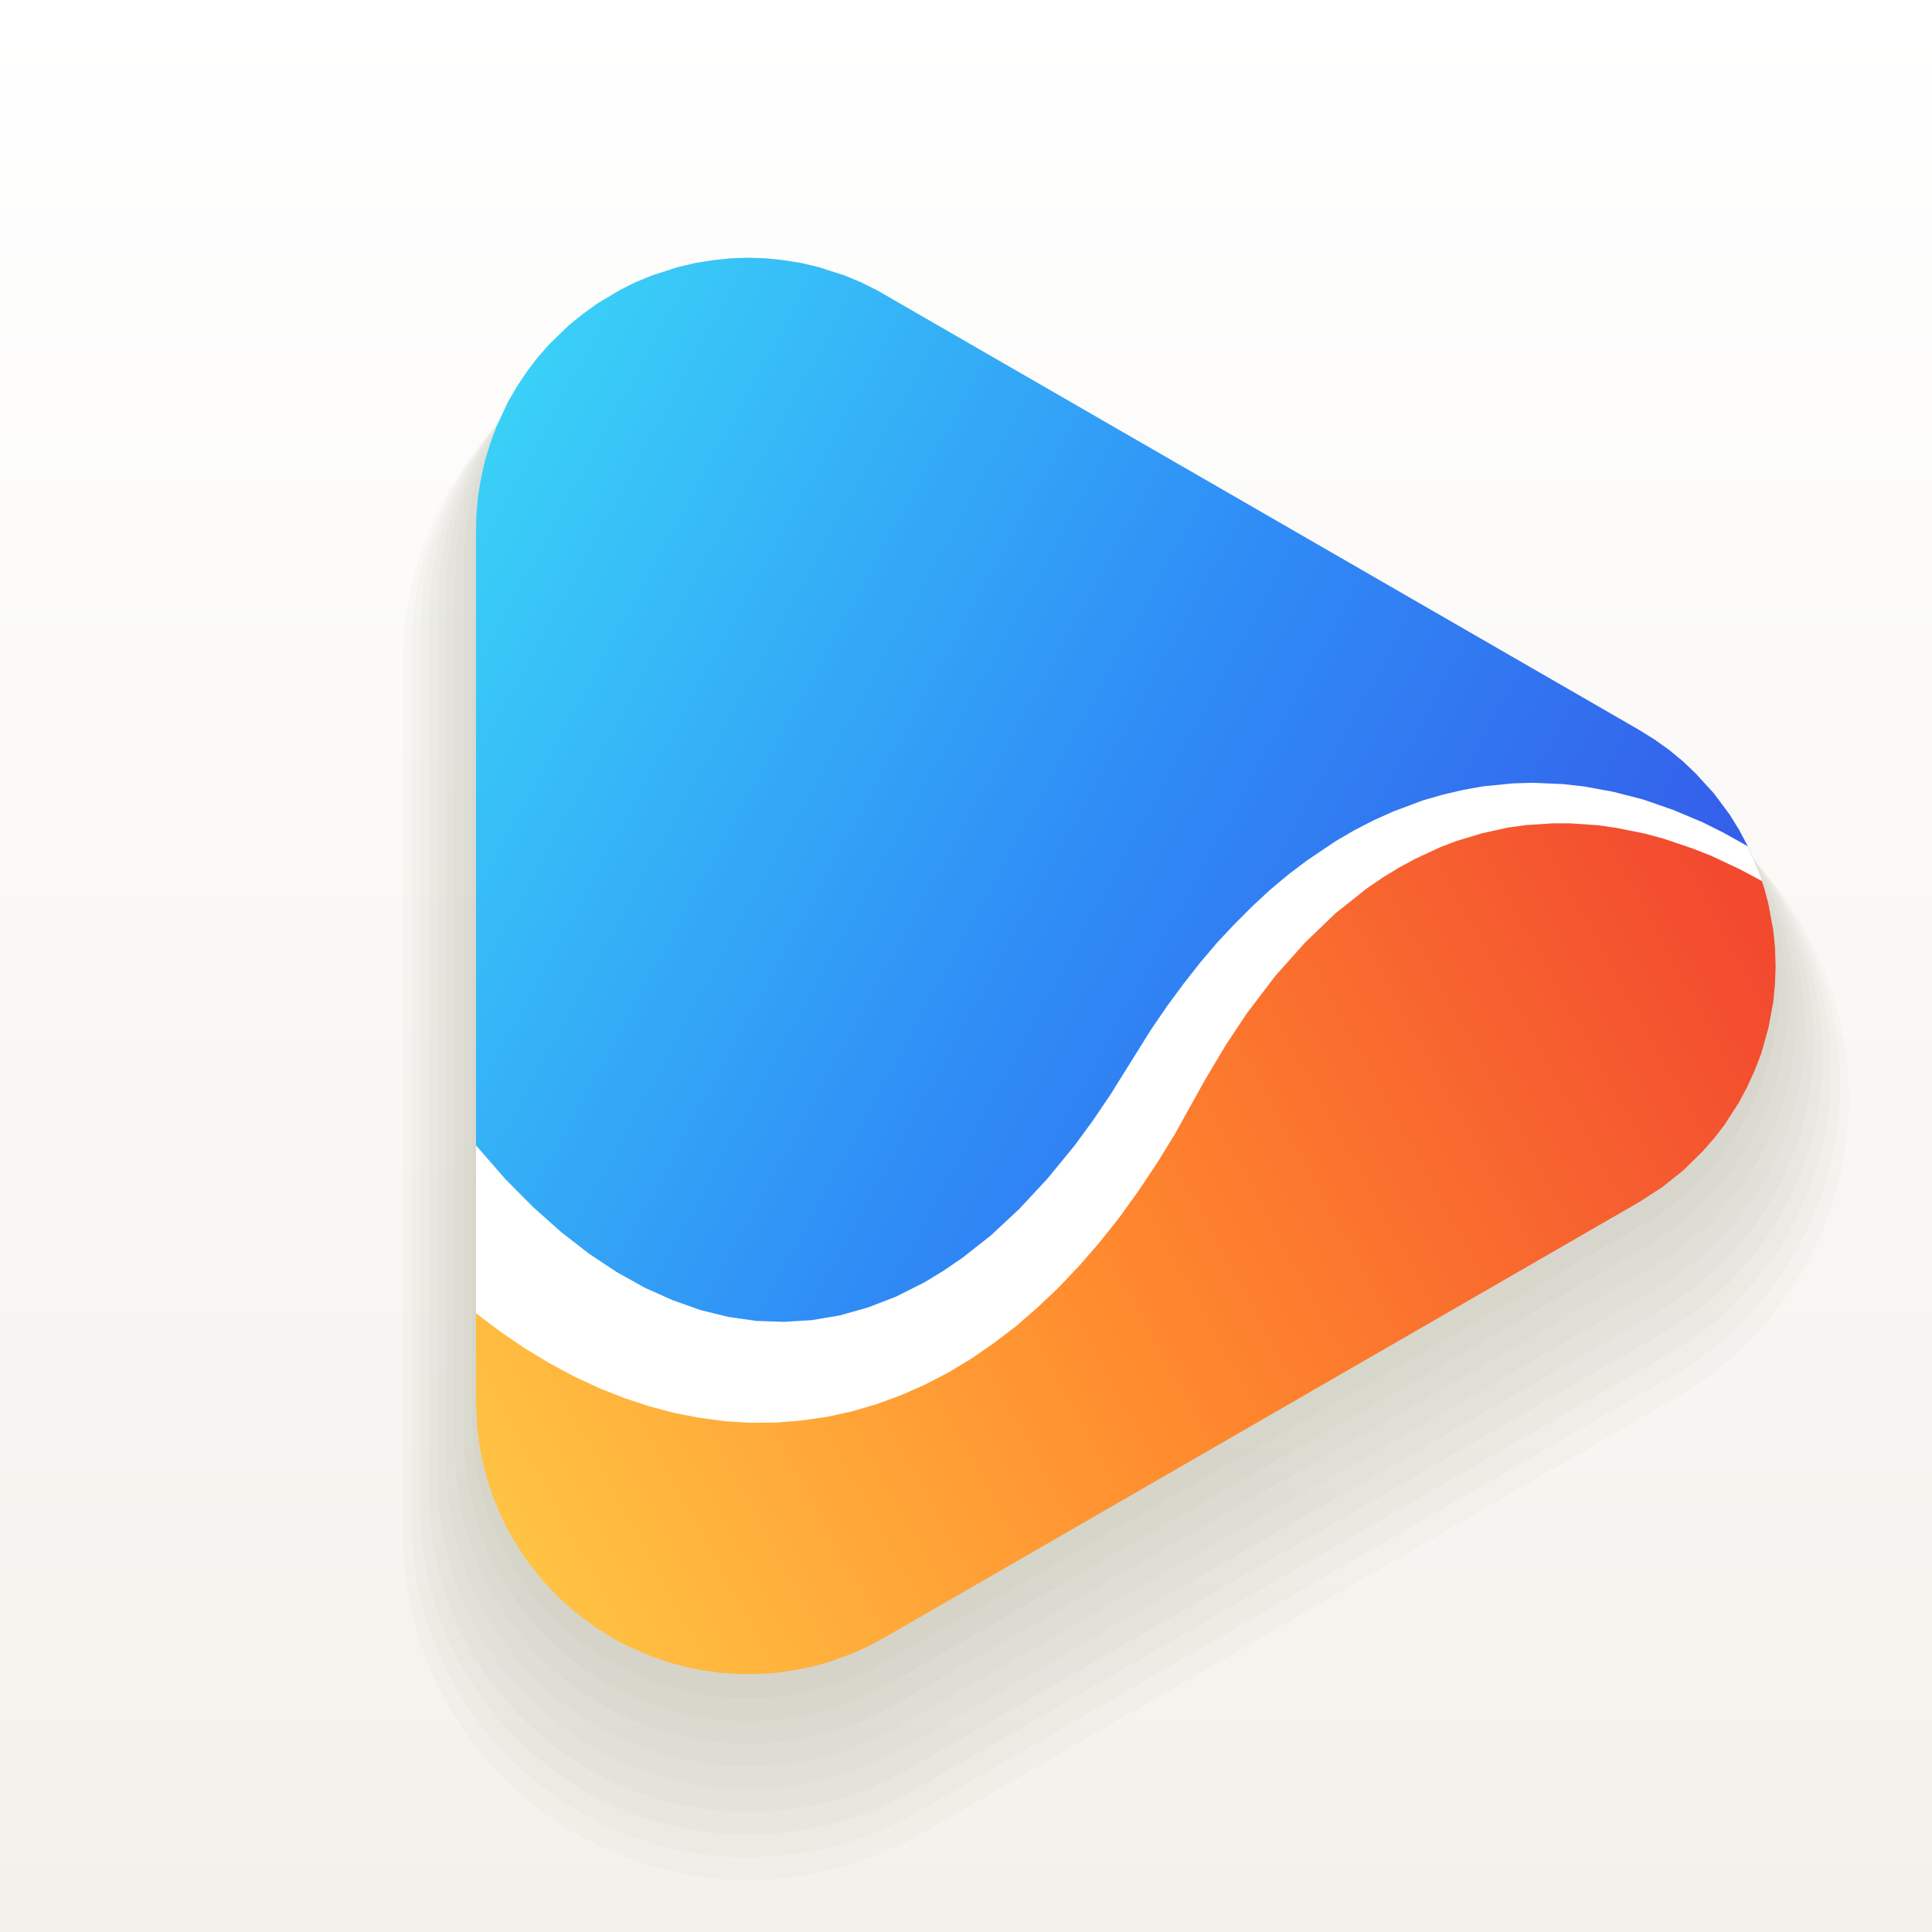
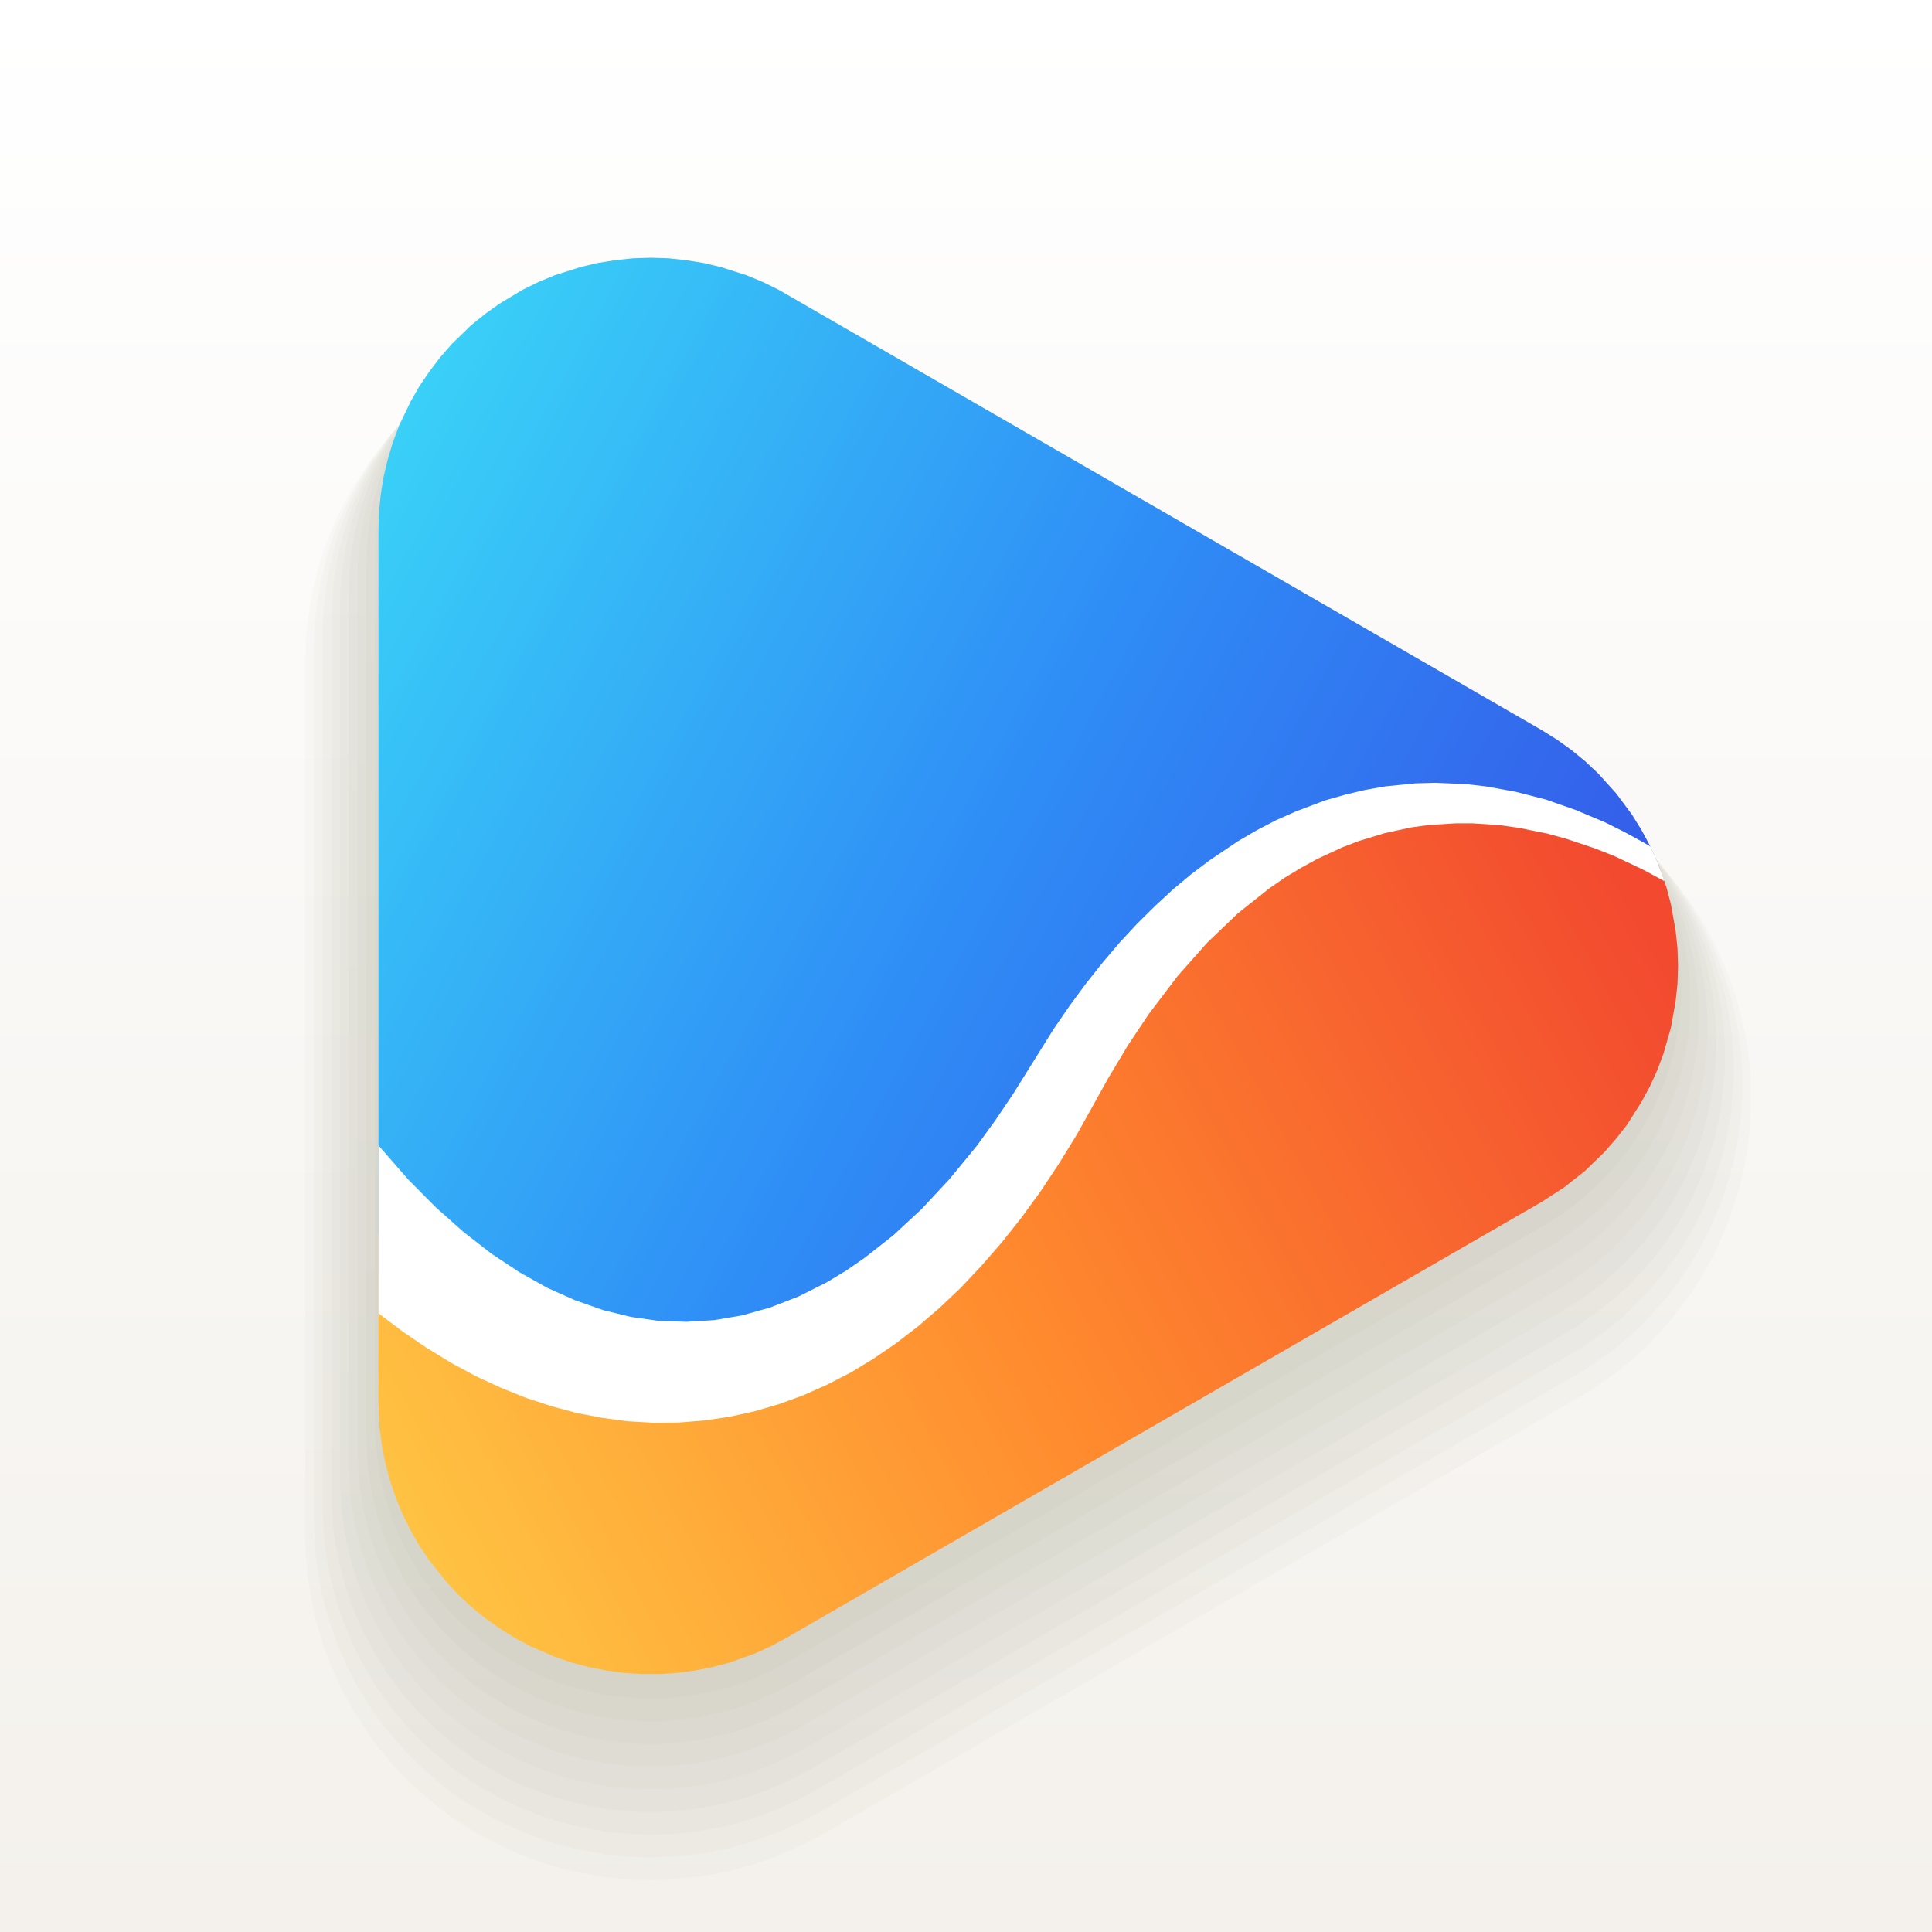
<svg xmlns="http://www.w3.org/2000/svg" width="1024" height="1024" viewBox="0 0 1024 1024">
  <defs>
    <linearGradient id="g0" gradientUnits="userSpaceOnUse" x1="0" y1="0" x2="0" y2="1024">
      <stop offset="0" stop-color="#FFFFFF" />
      <stop offset="1" stop-color="#F4F1EC" />
    </linearGradient>
-     <linearGradient id="g1" gradientUnits="userSpaceOnUse" x1="252.295" y1="136.635" x2="941.111" y2="512">
+     <linearGradient id="g1" gradientUnits="userSpaceOnUse" x1="200.551" y1="136.635" x2="889.368" y2="512">
      <stop offset="0" stop-color="#3BD9F7" />
      <stop offset="0.55" stop-color="#2F8DF6" />
      <stop offset="1" stop-color="#3557E8" />
    </linearGradient>
-     <linearGradient id="g2" gradientUnits="userSpaceOnUse" x1="252.295" y1="887.365" x2="941.111" y2="512">
+     <linearGradient id="g2" gradientUnits="userSpaceOnUse" x1="200.551" y1="887.365" x2="889.368" y2="512">
      <stop offset="0" stop-color="#FFCB45" />
      <stop offset="0.5" stop-color="#FF8A2E" />
      <stop offset="1" stop-color="#F2492F" />
    </linearGradient>
  </defs>
  <path d="M0 0H1024V1024H0Z" fill="url(#g0)" />
-   <path d="M469.7 165.5L461.3 161L452.6 157L443.6 153.7L434.5 150.9L420.4 147.8L410.9 146.6L401.3 146L391.8 146L382.2 146.6L372.8 147.8L363.4 149.7L354.2 152.2L345.1 155.2L331.9 161L323.5 165.5L315.4 170.5L307.6 176.1L300.3 182.1L289.9 192.2L283.6 199.3L277.8 206.9L272.5 214.9L267.7 223.1L263.5 231.7L259.8 240.5L256.7 249.6L254.3 258.8L251.7 273L250.8 282.5L250.4 292L250.4 754.2L251.2 768.5L253.3 782.7L255.4 792L259.8 805.6L263.5 814.5L270 827.2L275.1 835.4L283.6 846.9L289.9 854L296.7 860.9L307.6 870.1L315.4 875.7L323.5 880.7L336.2 887.3L345.1 891L354.2 894L368.1 897.5L377.5 899.1L391.8 900.2L401.3 900.2L410.9 899.6L420.4 898.4L434.4 895.3L443.5 892.6L452.5 889.2L461.3 885.2L469.7 880.7L874 647.2L882 641.9L889.5 636.1L900.2 626.4L909.8 615.8L915.6 608.3L920.9 600.3L927.9 587.7L933.6 574.6L936.7 565.5L939.1 556.3L941.7 542.1L942.6 532.7L943 523.1L942.6 513.6L941.7 504.1L940.2 494.6L938 485.3L935.2 476.2L931.8 467.2L927.9 458.5L923.4 450.1L918.3 441.9L912.8 434.2L906.7 426.8L900.2 419.8L889.5 410.1L878 401.6L869.9 396.5Z" fill="#4A3A2A" fill-opacity="0.022" />
-   <path d="M472 168.9L463.4 164.3L454.4 160.2L445.2 156.7L435.7 153.8L426.1 151.6L416.4 150L401.4 148.7L391.6 148.7L381.7 149.4L372.1 150.7L362.5 152.6L352.9 155.1L343.6 158.3L329.8 164.3L321.1 168.9L312.7 174.1L304.9 179.8L297.3 186L286.5 196.4L280 203.9L274 211.7L268.6 219.7L263.7 228.3L259.3 237.1L255.5 246.2L250.9 260.5L248.7 270.1L247.1 279.9L246.1 289.7L245.8 299.4L245.8 761.6L246.6 776.4L248.7 791.1L252.3 805.2L255.5 814.8L259.3 823.9L266 836.9L271.2 845.2L277 853.4L286.5 864.6L293.6 871.7L304.7 881.1L312.7 886.9L321.3 892.2L334.3 898.9L343.6 902.7L352.9 905.9L367.1 909.4L377 911.1L391.6 912.3L401.4 912.3L411.3 911.6L421.3 910.3L435.5 907.2L445 904.4L454.4 900.8L463.4 896.7L472 892.1L876.5 658.5L888.7 650.1L896.3 643.8L903.3 637.2L913.4 626.1L919.4 618.2L924.8 610.2L932 597.3L938 583.5L941.1 574.4L943.6 564.8L946.3 550.1L947.3 540.3L947.6 530.6L947.3 520.7L946.3 510.9L944.7 501.2L942.5 491.6L939.6 482.1L936.1 472.9L932.1 463.9L927.4 455.2L922.2 446.8L916.5 438.8L906.8 427.4L899.8 420.4L892.4 413.9L880.7 405.2L872.2 399.9Z" fill="#4A3A2A" fill-opacity="0.022" />
-   <path d="M474.3 172.3L465.5 167.5L456.2 163.3L446.7 159.7L437 156.8L427.1 154.5L417.1 152.8L401.5 151.5L391.3 151.5L381.2 152.2L371.1 153.5L361.5 155.5L351.7 158.1L342 161.3L327.7 167.5L318.7 172.3L310.4 177.5L302.1 183.4L294.3 189.9L283.1 200.7L276.4 208.4L270.2 216.5L264.7 224.6L259.6 233.4L255.1 242.5L251.2 251.9L246.4 266.8L244.1 276.7L242.5 286.7L241.5 296.9L241.2 306.8L241.2 769L242 784.4L244.2 799.5L246.5 809.4L251.1 823.5L255.1 833.3L261.9 846.5L267.5 855.5L276.4 867.4L283.1 875.1L290.5 882.5L301.8 892.1L310.4 898.3L323.2 905.9L332.3 910.4L342 914.5L356.2 919L366.5 921.4L376.5 923.1L391.3 924.3L401.5 924.3L412 923.6L422.1 922.3L436.6 919.1L446.4 916.2L455.9 912.6L465.5 908.3L474.3 903.5L879 669.8L891.6 661.1L899.4 654.6L906.6 647.9L917.1 636.3L923 628.6L928.7 620.1L936.3 606.5L940.4 597.2L943.9 588L948.2 573L950.9 558L951.9 547.9L952.2 537.7L951.9 527.6L950.9 517.4L949.2 507.4L947 497.9L944 488.1L940.4 478.6L936.3 469.3L931.5 460.4L926.1 451.7L920.2 443.4L913.8 435.6L906.8 428.1L895.3 417.7L883.3 408.8L874.5 403.3Z" fill="#4A3A2A" fill-opacity="0.022" />
-   <path d="M476.6 175.6L467.6 170.8L458.1 166.5L442.8 161L432.7 158.3L422.4 156.3L412.5 155L402.1 154.3L385.9 154.6L375.5 155.6L365.1 157.3L354.9 159.7L345.4 162.6L335.6 166.3L326 170.6L311.9 178.5L303.2 184.3L294.9 190.7L287 197.6L280 204.7L273.1 212.5L266.7 220.8L257.9 234.4L253 243.7L248.7 253.2L245.1 262.6L242.1 272.6L239.7 282.8L238 293.1L236.9 303.5L236.6 314.2L236.6 776.4L237.4 792.3L239.7 807.8L242.1 818L246.7 832.5L250.9 842.6L257.9 856.2L263.4 865.1L269.8 874L276.5 882.1L287 893L294.9 899.9L303.6 906.6L316.4 914.8L326 920L340 926L349.9 929.4L360.5 932.3L375.5 935L386.4 936.1L401.6 936.3L412 935.6L422.9 934.2L433.2 932.1L447.8 928L457.6 924.3L467.6 919.8L476.6 915L881.5 681.1L894.4 672.1L902.1 665.8L909.8 658.6L920.3 647L930 634L935.5 625.1L940.2 616.3L946.7 601.4L951.4 586.5L953.8 576.3L955.4 566.4L956.5 556L956.8 545.6L956.5 535.1L955.5 524.7L953.8 514.3L951.4 504.1L948.4 494.1L944.8 484.3L940.4 474.8L935.5 465.5L930 456.6L923.9 448.1L917.3 440L910.1 432.3L898.1 421.4L885.9 412.4L876.8 406.7Z" fill="#4A3A2A" fill-opacity="0.022" />
-   <path d="M478.9 179L469.7 174.1L459.9 169.6L444.1 164L434.3 161.4L423.7 159.2L413.1 157.8L402.3 157.1L385.5 157.4L374.8 158.4L364.1 160.2L353.7 162.7L343.4 165.8L333.9 169.4L324.1 173.8L309.4 182L300.4 188L291.9 194.6L283.8 201.7L276.2 209.3L269.5 216.9L263 225.5L257 234.4L251.5 243.7L244.4 258.9L240.8 268.4L237.6 278.7L235.2 289.2L233.4 299.8L232.3 310.5L231.9 321.6L231.9 783.8L232.8 800.2L234.2 810.9L236.2 820.8L239.1 831.9L242.6 842.1L248.8 856.3L253.8 865.8L259.5 875L266.2 884.3L276.2 896.1L284.3 904.2L296.1 914.2L304.8 920.5L314.6 926.5L328.3 933.6L338.3 937.7L349.1 941.4L359.5 944.2L374.8 947L386.2 948.1L401.6 948.3L413.1 947.6L423.7 946.2L438.9 942.9L449.2 939.8L459.3 936L469.7 931.3L478.9 926.4L884 692.3L892.4 686.7L901 680.2L913.5 668.9L924.3 656.9L930.5 648.9L936.5 639.9L944.6 625.2L951 610.4L954.3 600.8L957.1 590.4L960 574.5L961.4 557.8L961.4 547L960.6 536.2L959.2 525.6L957.1 515L954.3 504.6L950.8 494.4L946.6 484.4L941.9 474.8L936.8 466L930.8 457.1L924.3 448.5L917.2 440.4L909.6 432.8L901.5 425.6L892.4 418.7L879.1 410.1Z" fill="#4A3A2A" fill-opacity="0.022" />
-   <path d="M481.2 182.4L471.8 177.4L461.7 172.8L445.3 166.9L434.6 164.1L423.8 162L412.8 160.5L402.5 159.9L385.1 160.2L374.1 161.3L363.2 163.1L352.4 165.6L341.8 168.9L332.2 172.5L322.1 177L312.3 182.2L302.9 188.1L288.9 198.4L281.2 205.2L273.3 213L266 221.3L259.2 230.1L249.8 244.8L244.6 254.5L240.1 264.6L236.4 274.2L233.2 284.8L230.7 295.6L228.8 306.5L227.7 317.6L227.3 329L227.3 791.2L228.2 808.2L229.5 818.3L231.7 829.2L234.7 840.7L238.3 851.2L242.6 861.4L249.8 875.4L256.1 885.5L265.5 898.2L273.3 907.2L281.2 915L293.2 925.2L302.9 932.1L316.4 940.3L326.4 945.2L336.6 949.4L347.8 953.3L363.2 957.1L374.1 958.9L385.1 960L397 960.4L408.1 960L423.8 958.2L435.4 955.9L450.6 951.6L461.7 947.4L471.8 942.8L481.2 937.8L886.5 703.6L900.2 694.1L908.7 687.1L916.2 680.1L927.9 667.2L934.2 659L940.3 649.8L948.4 635.3L955.4 619.3L960.4 603.5L962.8 593.5L964.6 582.6L966 565.2L966 554.2L965.2 543.1L963.8 532.1L961.6 521.3L958.7 510.6L955.1 500.1L950.8 489.9L945.9 479.9L940.3 470.4L934.2 461.2L927.9 453L920.6 444.7L912.8 436.8L904.5 429.5L895.1 422.3L881.4 413.5Z" fill="#4A3A2A" fill-opacity="0.022" />
-   <path d="M483.5 185.8L473.9 180.7L463.6 176L446.6 169.9L435.6 167L425.4 164.9L414.1 163.4L402.8 162.6L391.4 162.6L380 163.3L362.2 166L352.1 168.3L341.2 171.6L330.5 175.6L320.1 180.3L304.4 189L294.9 195.4L285.9 202.3L277.4 209.8L270 217.2L262.5 225.7L255.5 234.8L245.8 249.9L240.4 260L235.8 270.3L232.1 280.1L228.7 291L226.1 302L224.2 313.3L223.1 324.6L222.7 336.4L222.7 798.6L223.6 816.1L225.1 827.4L227.1 837.6L230.3 849.5L234 860.3L238.4 870.8L245.8 885.1L252.3 895.6L261.9 908.5L269.3 917.1L278.1 925.8L290.3 936.2L299.6 942.9L309.2 948.9L320.1 954.7L334.9 961.1L346.6 965.1L357.6 968L373.4 970.9L385.7 972.1L397.1 972.5L408.5 972.1L424.4 970.2L436.6 967.8L447.5 964.8L462.7 959.4L473.9 954.3L483.5 949.2L889.1 714.9L903.1 705.2L911.1 698.6L919.4 690.8L931.5 677.4L941.7 663.7L947.7 654L952.6 644.8L959.4 629.2L964.9 612L967.5 601L969.2 590.7L970.6 572.7L970.6 561.3L969.8 550L968.3 538.7L966.1 527.5L963.1 516.6L959.4 505.8L955 495.3L949.9 485.1L944.2 475.3L937.9 465.8L930.9 456.8L924.1 449L916 440.9L907.5 433.4L897.7 425.9L883.8 416.9Z" fill="#4A3A2A" fill-opacity="0.022" />
-   <path d="M485.9 189.2L476.1 184L465.4 179.1L447.9 172.8L437.7 170.1L426.2 167.8L414.6 166.2L403 165.4L384.4 165.7L372.7 166.9L361.2 168.9L350.9 171.3L339.7 174.6L328.8 178.7L318.1 183.5L301.8 192.5L292.2 199.1L282.9 206.2L275 213.2L266.7 221.4L259 230.1L251.8 239.4L245.3 249.1L239.4 259.2L231.4 276L227.4 287L224.3 297.1L221.6 308.5L219.7 320L218.5 331.6L218.1 343.8L218.1 806L219 824L220.5 835.6L222.6 846L225.9 858.3L229.7 869.4L236.2 884.4L241.7 894.7L247.8 904.7L255.3 915.1L265.9 927.6L275 936.6L287.5 947.3L296.9 954.1L307.8 960.8L318.1 966.3L333.2 972.8L344.2 976.6L356.6 979.9L372.7 982.9L384.4 984.1L397.2 984.5L413.5 983.7L425.1 982.2L437.7 979.7L449 976.6L464.4 971.1L476.1 965.8L485.9 960.6L891.6 726.2L905.9 716.2L914.9 708.7L922.6 701.5L935.2 687.7L942.2 678.4L948.1 669.6L957.2 653.4L964.1 637.3L969.4 620.6L971.8 610.3L973.7 598.8L975.3 580.2L975.2 568.5L974.4 556.8L972.9 545.3L970.5 533.8L967.5 522.5L963.7 511.5L959.2 500.7L954 490.3L948.1 480.2L941.6 470.5L934.5 461.2L927.5 453.3L919.3 445L910.5 437.3L900.3 429.5L886.1 420.3Z" fill="#4A3A2A" fill-opacity="0.022" />
-   <path d="M488.2 192.6L478.2 187.3L467.3 182.3L449.2 175.8L437.6 172.7L425.8 170.4L415.2 169L403.2 168.2L391.2 168.2L379.3 168.9L360.2 171.7L349.8 174.2L338.3 177.6L327.1 181.8L316.2 186.7L299.3 196L289.4 202.7L279.9 210.1L270.9 218L262.5 226.5L255.4 234.6L248.1 244L237.7 260.2L232.1 270.8L227.1 281.7L223 293L219.5 304.4L216.8 316.1L215.1 326.7L213.9 338.6L213.4 351.2L213.4 813.4L213.8 824.7L214.9 836.6L218.4 855.6L223 871.6L227.1 882.9L232.6 894.9L238.3 905.5L247.4 919.5L254.6 929.1L262.5 938.1L271.9 947.5L284.6 958.3L294.3 965.3L305.6 972.3L320.4 979.9L332.7 985L344 988.8L355.6 991.9L372.1 994.9L385.3 996.2L397.2 996.5L409.2 996.1L425.8 994.2L437.6 991.9L450.4 988.4L461.7 984.5L477 977.9L488.2 972L894.1 737.5L908.8 727.2L918 719.6L925.9 712.3L938 699L949.4 683.5L955.7 673.3L960.8 663.9L968 647.4L973.9 629.1L976.3 618.7L978.3 606.8L979.9 587.7L979.8 575.7L979 563.7L977.4 551.8L975 540.1L971.9 528.5L968 517.2L963.4 506.1L958 495.4L952.7 486.1L946 476.1L938.8 466.6L930.9 457.6L922.5 449.1L913.5 441.1L903 433.1L888.4 423.7Z" fill="#4A3A2A" fill-opacity="0.022" />
-   <path d="M464.6 153.7L456.1 149.5L447.4 145.9L433.9 141.6L424.7 139.4L415.4 137.9L406 136.9L396.6 136.6L387.2 136.9L377.8 137.9L368.4 139.4L359.2 141.6L345.8 145.9L337 149.5L328.6 153.7L316.4 161L308.8 166.5L301.5 172.4L291.3 182.3L285 189.4L279.3 196.9L274.1 204.7L269.3 212.9L263.3 225.7L260 234.6L257.2 243.6L255.1 252.8L253.5 262.1L252.6 271.5L252.3 280.9L252.3 654.4L267.2 668.1L284 681.6L300.9 693.3L318.1 703.4L335.4 711.7L352.8 718.2L370.2 723L381.9 725.2L393.5 726.7L405.2 727.3L422.6 726.7L440 724.3L457.2 720.1L474.3 714.1L491.2 706.2L507.9 696.4L524.3 684.8L540.4 671.3L550.9 661.2L566.4 644.5L576.5 632.3L591.3 612.4L600.9 598.1L626.3 555.6L638.2 537.7L650.3 521.1L667.1 501.1L675.8 492L684.5 483.5L693.4 475.6L702.4 468.3L711.5 461.6L720.7 455.4L730.1 449.9L739.5 444.9L749.1 440.5L758.7 436.7L768.4 433.4L783.1 429.6L793 427.8L808 426.2L818 425.8L833.2 426.2L843.4 427.3L858.7 429.8L868.9 432.2L884.3 436.9L899.7 442.8L910 447.4L930.7 458.3L926.2 448.2L921.8 439.9L916.8 431.8L908.4 420.5L898.8 410L892 403.5L884.7 397.5L877 392L869 387Z" fill="url(#g1)" />
-   <path d="M252.3 743.1L253 757.2L254.2 766.6L256.1 775.8L258.5 785L261.5 793.9L265.2 802.6L269.3 811.1L274.1 819.3L279.3 827.1L288.1 838.2L294.6 845.1L301.5 851.6L308.8 857.5L316.4 863L324.4 868L332.8 872.5L345.8 878.1L354.7 881.2L363.8 883.6L373.1 885.4L382.5 886.7L391.9 887.3L401.3 887.3L410.7 886.7L420.1 885.4L429.4 883.6L438.5 881.2L451.8 876.4L460.4 872.5L468.7 868L869 637L880.9 629.3L892 620.5L902.1 610.6L908.4 603.5L914.1 596.1L921.8 584.1L926.2 575.8L930.1 567.2L933.5 558.4L937.3 544.8L939.9 530.8L940.8 521.4L941.1 512L940.8 502.6L939.9 493.2L937.3 479.2L934.9 470.1L930.7 458.3L910 447.4L899.7 442.8L884.3 436.9L868.9 432.2L858.7 429.8L848.5 428L838.3 426.7L823.1 425.8L813 425.9L803 426.6L793 427.8L778.2 430.8L768.4 433.4L758.7 436.7L749.1 440.5L734.8 447.3L725.4 452.6L716.1 458.4L706.9 464.9L697.9 471.9L688.9 479.5L680.1 487.7L671.4 496.5L662.9 505.9L654.5 515.9L638.2 537.7L626.3 555.6L605.6 590.6L596.1 605.3L586.4 619.3L571.5 638.5L556.1 655.9L540.4 671.3L524.3 684.8L513.4 692.8L502.4 699.9L491.2 706.2L474.3 714.1L457.2 720.1L440 724.3L428.4 726.1L411 727.3L393.5 726.7L376 724.2L358.6 720L341.2 714L323.8 706.3L312.3 700.2L295.3 689.6L284 681.6L267.2 668.1L252.3 654.4Z" fill="url(#g2)" />
-   <path d="M252.3 696.1L265.6 706.1L278.3 714.7L291.2 722.5L304.2 729.5L317.3 735.6L330.6 740.9L343.9 745.3L357.4 748.9L370.9 751.5L384.4 753.3L397.9 754.1L411.4 754L424.8 752.9L438.2 751L451.4 748.1L464.4 744.3L477.3 739.6L490 734L502.4 727.6L514.7 720.2L526.6 712L538.4 703L549.8 693.1L561 682.5L572 670.9L582.7 658.6L593.1 645.5L603.2 631.5L613.1 616.7L622.7 601.1L639 571.8L649.7 553.9L660.7 537.3L675.9 517.3L691.7 499.6L707.8 484.1L724.4 470.9L732.9 465.1L741.4 459.9L750.1 455.2L763.2 449.1L772.1 445.7L785.7 441.6L799.4 438.6L808.8 437.3L822.9 436.4L832.5 436.4L847 437.4L856.8 438.8L871.7 441.8L881.7 444.5L896.8 449.6L907 453.6L922.3 460.8L933.9 467L933.5 465.6L930.1 456.8L926.4 448.6L923.3 446.8L913 441.1L902.6 435.9L886.9 429.3L871.1 423.8L855.2 419.7L839.3 416.8L828.6 415.6L812.6 414.9L801.9 415.2L785.9 416.8L775.3 418.7L764.7 421.2L754.2 424.2L738.5 430.1L728.2 434.7L717.9 440L707.8 445.9L692.8 456L683 463.4L673.3 471.5L663.8 480.3L654.5 489.6L645.2 499.5L636.2 510.1L627.4 521.3L618.7 533.1L610.2 545.5L588.6 580.1L579.2 594L569.6 607.1L555 624.9L540.2 640.8L525.3 654.7L510.2 666.6L500.1 673.5L490.1 679.6L475 687.2L460 693L445.1 697.2L430.3 699.7L415.5 700.6L400.8 700.1L386.1 698L371.4 694.4L356.7 689.2L341.9 682.6L327 674.3L312.2 664.5L297.4 653L282.7 639.9L268.1 625.2L252.3 607.1Z" fill="#FFFFFF" />
+   <path d="M417.9 165.5L409.5 161L400.8 157L391.9 153.7L382.7 150.9L368.6 147.8L359.1 146.6L349.6 146L340 146L330.5 146.6L321 147.8L311.7 149.7L302.5 152.2L293.4 155.2L280.2 161L271.8 165.5L263.6 170.5L255.9 176.1L248.5 182.1L238.2 192.2L231.9 199.3L226 206.9L220.7 214.9L216 223.1L211.7 231.7L208.1 240.5L205 249.6L202.5 258.8L199.9 273L199 282.5L198.7 292L198.7 754.2L199.4 768.5L201.5 782.7L203.7 792L208.1 805.6L211.7 814.5L218.3 827.2L223.3 835.4L231.9 846.9L238.2 854L245 860.9L255.9 870.1L263.7 875.7L271.8 880.7L284.5 887.3L293.4 891L302.5 894L316.3 897.5L325.8 899.1L340 900.2L349.6 900.2L359.1 899.6L368.7 898.4L382.6 895.3L391.8 892.6L400.8 889.2L409.5 885.2L417.9 880.7L822.3 647.2L830.2 641.9L837.8 636.1L848.4 626.4L858.1 615.8L863.8 608.3L869.2 600.3L876.2 587.7L881.9 574.6L884.9 565.5L887.4 556.3L890 542.1L890.9 532.7L891.2 523.1L890.9 513.6L890 504.1L888.4 494.6L886.2 485.3L883.5 476.2L880.1 467.2L876.2 458.5L871.7 450.1L866.6 441.9L861 434.2L855 426.8L848.4 419.8L837.8 410.1L826.3 401.6L818.1 396.5Z" fill="#4A3A2A" fill-opacity="0.022" />
+   <path d="M420.2 168.9L411.6 164.3L402.6 160.2L393.4 156.7L384 153.8L374.4 151.6L364.6 150L349.7 148.7L339.8 148.7L330 149.4L320.4 150.7L310.7 152.6L301.2 155.1L291.8 158.3L278.1 164.3L269.4 168.9L261 174.1L253.1 179.8L245.5 186L234.7 196.4L228.2 203.9L222.2 211.7L216.9 219.7L211.9 228.3L207.6 237.1L203.8 246.2L199.2 260.5L197 270.1L195.4 279.9L194.4 289.7L194.1 299.4L194.1 761.6L194.8 776.4L197 791.1L200.5 805.2L203.8 814.8L207.6 823.9L214.2 836.9L219.4 845.2L225.3 853.4L234.7 864.6L241.9 871.7L253 881.1L261 886.9L269.6 892.2L282.5 898.9L291.8 902.7L301.2 905.9L315.3 909.4L325.3 911.1L339.8 912.3L349.7 912.3L359.5 911.6L369.5 910.3L383.8 907.2L393.2 904.4L402.6 900.8L411.6 896.7L420.2 892.1L824.8 658.5L836.9 650.1L844.6 643.8L851.6 637.2L861.7 626.1L867.7 618.2L873 610.2L880.2 597.3L886.2 583.5L889.3 574.4L891.9 564.8L894.6 550.1L895.5 540.3L895.8 530.6L895.5 520.7L894.6 510.9L893 501.2L890.7 491.6L887.9 482.1L884.4 472.9L880.3 463.9L875.7 455.2L870.5 446.8L864.7 438.8L855 427.4L848.1 420.4L840.6 413.9L828.9 405.2L820.5 399.9Z" fill="#4A3A2A" fill-opacity="0.022" />
+   <path d="M422.6 172.3L413.7 167.5L404.5 163.3L395 159.7L385.2 156.8L375.3 154.5L365.3 152.8L349.8 151.5L339.6 151.5L329.4 152.2L319.4 153.5L309.7 155.5L299.9 158.1L290.3 161.3L276 167.5L267 172.3L258.7 177.5L250.4 183.4L242.5 189.9L231.3 200.7L224.6 208.4L218.4 216.5L213 224.6L207.9 233.4L203.4 242.5L199.5 251.9L194.7 266.8L192.4 276.7L190.8 286.7L189.8 296.9L189.5 306.8L189.5 769L190.2 784.4L192.5 799.5L194.8 809.4L199.3 823.5L203.4 833.3L210.2 846.5L215.7 855.5L224.6 867.4L231.3 875.1L238.8 882.5L250.1 892.1L258.7 898.3L271.4 905.9L280.6 910.4L290.3 914.5L304.5 919L314.7 921.4L324.7 923.1L339.6 924.3L349.8 924.3L360.3 923.6L370.3 922.3L384.9 919.1L394.6 916.2L404.2 912.6L413.7 908.3L422.6 903.5L827.3 669.8L839.8 661.1L847.7 654.6L854.8 647.9L865.3 636.3L871.3 628.6L876.9 620.1L884.5 606.5L888.7 597.2L892.2 588L896.4 573L899.2 558L900.1 547.9L900.5 537.7L900.1 527.6L899.1 517.4L897.4 507.4L895.2 497.9L892.3 488.1L888.7 478.6L884.5 469.3L879.7 460.4L874.4 451.7L868.5 443.4L862 435.6L855.1 428.1L843.5 417.7L831.6 408.8L822.8 403.3Z" fill="#4A3A2A" fill-opacity="0.022" />
+   <path d="M424.9 175.6L415.9 170.8L406.3 166.5L391.1 161L380.9 158.3L370.7 156.3L360.8 155L350.3 154.3L334.1 154.6L323.7 155.6L313.4 157.3L303.2 159.7L293.7 162.6L283.9 166.3L274.3 170.6L260.1 178.5L251.4 184.3L243.1 190.7L235.3 197.6L228.2 204.7L221.3 212.5L214.9 220.8L206.1 234.4L201.2 243.7L196.9 253.2L193.4 262.6L190.3 272.6L188 282.8L186.2 293.1L185.2 303.5L184.8 314.2L184.8 776.4L185.6 792.3L188 807.8L190.3 818L195 832.5L199.2 842.6L206.1 856.2L211.7 865.1L218.1 874L224.7 882.1L235.3 893L243.1 899.9L251.9 906.6L264.6 914.8L274.3 920L288.2 926L298.2 929.4L308.8 932.3L323.7 935L334.6 936.1L349.8 936.3L360.3 935.6L371.2 934.2L381.4 932.1L396 928L405.9 924.3L415.9 919.8L424.9 915L829.8 681.1L842.7 672.1L850.4 665.8L858 658.6L868.6 647L878.3 634L883.8 625.1L888.5 616.3L894.9 601.4L899.7 586.5L902.1 576.3L903.7 566.4L904.7 556L905.1 545.6L904.8 535.1L903.8 524.7L902.1 514.3L899.7 504.1L896.7 494.1L893 484.3L888.7 474.8L883.8 465.5L878.3 456.6L872.2 448.1L865.5 440L858.4 432.3L846.4 421.4L834.2 412.4L825.1 406.7Z" fill="#4A3A2A" fill-opacity="0.022" />
+   <path d="M427.2 179L418 174.1L408.2 169.6L392.3 164L382.6 161.4L372 159.2L361.3 157.8L350.6 157.1L333.8 157.4L323 158.4L312.4 160.2L301.9 162.7L291.6 165.8L282.2 169.4L272.3 173.8L257.6 182L248.7 188L240.1 194.6L232.1 201.7L224.5 209.3L217.8 216.9L211.2 225.5L205.2 234.4L199.8 243.7L192.6 258.9L189 268.4L185.9 278.7L183.4 289.2L181.7 299.8L180.6 310.5L180.2 321.6L180.2 783.8L181 800.2L182.5 810.9L184.4 820.8L187.4 831.9L190.9 842.1L197 856.3L202.1 865.8L207.8 875L214.4 884.3L224.5 896.1L232.5 904.2L244.4 914.2L253.1 920.5L262.8 926.5L276.6 933.6L286.5 937.7L297.4 941.4L307.8 944.2L323 947L334.4 948.1L349.9 948.3L361.3 947.6L372 946.2L387.1 942.9L397.5 939.8L407.6 936L418 931.3L427.2 926.4L832.3 692.3L840.7 686.7L849.3 680.2L861.7 668.9L872.6 656.9L878.7 648.9L884.7 639.9L892.9 625.2L899.3 610.4L902.5 600.8L905.3 590.4L908.3 574.5L909.6 557.8L909.6 547L908.9 536.2L907.5 525.6L905.3 515L902.5 504.6L899 494.4L894.9 484.4L890.1 474.8L885.1 466L879.1 457.1L872.6 448.5L865.5 440.4L857.9 432.8L849.8 425.6L840.7 418.7L827.4 410.1Z" fill="#4A3A2A" fill-opacity="0.022" />
+   <path d="M429.5 182.4L420.1 177.4L410 172.8L393.6 166.9L382.9 164.1L372 162L361 160.5L350.8 159.9L333.4 160.2L322.4 161.3L311.4 163.1L300.6 165.6L290.1 168.9L280.5 172.5L270.4 177L260.6 182.2L251.1 188.1L237.2 198.4L229.4 205.2L221.6 213L214.3 221.3L207.5 230.1L198.1 244.8L192.9 254.5L188.3 264.6L184.7 274.2L181.5 284.8L178.9 295.6L177.1 306.5L176 317.6L175.6 329L175.6 791.2L176.4 808.2L177.8 818.3L179.9 829.2L183 840.7L186.6 851.2L190.8 861.4L198.1 875.4L204.3 885.5L213.7 898.2L221.6 907.2L229.4 915L241.5 925.2L251.1 932.1L264.7 940.3L274.6 945.2L284.8 949.4L296.1 953.3L311.4 957.1L322.4 958.9L333.4 960L345.3 960.4L356.3 960L372 958.2L383.7 955.9L398.9 951.6L410 947.4L420.1 942.8L429.5 937.8L834.8 703.6L848.4 694.1L857 687.1L864.5 680.1L876.2 667.2L882.4 659L888.6 649.8L896.7 635.3L903.6 619.3L908.7 603.5L911 593.5L912.8 582.6L914.3 565.2L914.2 554.2L913.5 543.1L912 532.1L909.8 521.3L906.9 510.6L903.3 500.1L899.1 489.9L894.2 479.9L888.6 470.4L882.4 461.2L876.2 453L868.9 444.7L861.1 436.8L852.8 429.5L843.3 422.3L829.7 413.5Z" fill="#4A3A2A" fill-opacity="0.022" />
+   <path d="M431.8 185.8L422.2 180.7L411.8 176L394.9 169.9L383.9 167L373.7 164.9L362.4 163.4L351 162.6L339.6 162.6L328.3 163.3L310.5 166L300.3 168.3L289.4 171.6L278.8 175.6L268.4 180.3L252.6 189L243.2 195.4L234.2 202.3L225.6 209.8L218.3 217.2L210.7 225.7L203.8 234.8L194 249.9L188.7 260L184 270.3L180.3 280.1L177 291L174.4 302L172.5 313.3L171.4 324.6L171 336.4L171 798.6L171.8 816.1L173.4 827.4L175.4 837.6L178.6 849.5L182.3 860.3L186.7 870.8L194 885.1L200.5 895.6L210.1 908.5L217.6 917.1L226.3 925.8L238.6 936.2L247.8 942.9L257.5 948.9L268.4 954.7L283.1 961.1L294.8 965.1L305.8 968L321.7 970.9L334 972.1L345.3 972.5L356.7 972.1L372.7 970.2L384.8 967.8L395.8 964.8L411 959.4L422.2 954.3L431.8 949.2L837.3 714.9L851.3 705.2L859.4 698.6L867.7 690.8L879.8 677.4L889.9 663.7L895.9 654L900.8 644.8L907.6 629.2L913.2 612L915.7 601L917.4 590.7L918.9 572.7L918.9 561.3L918.1 550L916.6 538.7L914.3 527.5L911.3 516.6L907.6 505.8L903.3 495.3L898.2 485.1L892.5 475.3L886.1 465.8L879.2 456.8L872.3 449L864.3 440.9L855.8 433.4L846 425.9L832 416.9Z" fill="#4A3A2A" fill-opacity="0.022" />
+   <path d="M434.1 189.2L424.3 184L413.7 179.1L396.1 172.8L385.9 170.1L374.5 167.8L362.9 166.2L351.3 165.4L332.6 165.7L321 166.9L309.5 168.9L299.2 171.3L288 174.6L277.1 178.7L266.4 183.5L250.1 192.5L240.4 199.1L231.2 206.2L223.2 213.2L214.9 221.4L207.2 230.1L200.1 239.4L193.5 249.1L187.7 259.2L179.7 276L175.6 287L172.6 297.1L169.9 308.5L167.9 320L166.7 331.6L166.3 343.8L166.3 806L167.2 824L168.8 835.6L170.9 846L174.2 858.3L178 869.4L184.5 884.4L190 894.7L196.1 904.7L203.6 915.1L214.2 927.6L223.2 936.6L235.7 947.3L245.2 954.1L256.1 960.8L266.4 966.3L281.4 972.8L292.5 976.6L304.9 979.9L321 982.9L332.6 984.1L345.4 984.5L361.8 983.7L373.4 982.2L385.9 979.7L397.2 976.6L412.7 971.1L424.3 965.8L434.1 960.6L839.8 726.2L854.2 716.2L863.2 708.7L870.9 701.5L883.4 687.7L890.5 678.4L896.4 669.6L905.4 653.4L912.3 637.3L917.6 620.6L920 610.3L922 598.8L923.5 580.2L923.5 568.5L922.7 556.8L921.1 545.3L918.8 533.8L915.7 522.5L911.9 511.5L907.4 500.7L902.2 490.3L896.4 480.2L889.9 470.5L882.7 461.2L875.7 453.3L867.5 445L858.8 437.3L848.6 429.5L834.3 420.3Z" fill="#4A3A2A" fill-opacity="0.022" />
+   <path d="M436.4 192.6L426.4 187.3L415.5 182.3L397.4 175.8L385.8 172.7L374.1 170.4L363.4 169L351.5 168.2L339.5 168.2L327.5 168.9L308.5 171.7L298.1 174.2L286.6 177.6L275.4 181.8L264.4 186.7L247.6 196L237.7 202.7L228.2 210.1L219.2 218L210.7 226.5L203.7 234.6L196.4 244L185.9 260.2L180.3 270.8L175.4 281.7L171.2 293L167.8 304.4L165.1 316.1L163.4 326.7L162.1 338.6L161.7 351.2L161.7 813.4L162.1 824.7L163.2 836.6L166.6 855.6L171.2 871.6L175.4 882.9L180.9 894.9L186.6 905.5L195.6 919.5L202.9 929.1L210.7 938.1L220.1 947.5L232.9 958.3L242.6 965.3L253.8 972.3L268.7 979.9L280.9 985L292.3 988.8L303.9 991.9L320.3 994.9L333.5 996.2L345.5 996.5L357.5 996.1L374.1 994.2L385.8 991.9L398.6 988.4L410 984.5L425.3 977.9L436.4 972L842.3 737.5L857.1 727.2L866.3 719.6L874.1 712.3L886.2 699L897.7 683.5L904 673.3L909 663.9L916.2 647.4L922.1 629.1L924.6 618.7L926.6 606.8L928.1 587.7L928.1 575.7L927.3 563.7L925.7 551.8L923.3 540.1L920.1 528.5L916.2 517.2L911.6 506.1L906.3 495.4L900.9 486.1L894.3 476.1L887 466.6L879.2 457.6L870.7 449.1L861.7 441.1L851.2 433.1L836.6 423.7Z" fill="#4A3A2A" fill-opacity="0.022" />
+   <path d="M412.9 153.7L404.4 149.5L395.7 145.9L382.2 141.6L373 139.4L363.7 137.9L354.3 136.9L344.9 136.6L335.4 136.9L326 137.9L316.7 139.4L307.5 141.6L294 145.9L285.3 149.5L276.8 153.7L264.7 161L257 166.5L249.7 172.4L239.5 182.3L233.3 189.4L227.6 196.9L222.3 204.7L217.6 212.9L211.5 225.7L208.2 234.6L205.5 243.6L203.3 252.8L201.8 262.1L200.9 271.5L200.6 280.9L200.6 654.4L215.5 668.1L232.2 681.6L249.2 693.3L266.3 703.4L283.6 711.7L301 718.2L318.5 723L330.1 725.2L341.8 726.7L353.5 727.3L370.9 726.7L388.3 724.3L405.5 720.1L422.6 714.1L439.5 706.2L456.1 696.4L472.5 684.8L488.6 671.3L499.2 661.2L514.6 644.5L524.8 632.3L539.5 612.4L549.2 598.1L574.6 555.6L586.4 537.7L598.6 521.1L615.4 501.1L624 492L632.8 483.5L641.6 475.6L650.6 468.3L659.8 461.6L669 455.4L678.3 449.9L687.8 444.9L697.3 440.5L707 436.7L716.7 433.4L731.4 429.6L741.3 427.8L756.3 426.2L766.3 425.8L781.5 426.2L791.6 427.3L806.9 429.8L817.2 432.2L832.5 436.9L848 442.8L858.2 447.4L879 458.3L874.5 448.2L870 439.9L865 431.8L856.6 420.5L847.1 410L840.2 403.5L832.9 397.5L825.2 392L817.2 387Z" fill="url(#g1)" />
+   <path d="M200.6 743.1L201.2 757.2L202.5 766.6L204.3 775.8L206.8 785L209.8 793.9L213.4 802.6L217.6 811.1L222.3 819.3L227.6 827.1L236.4 838.2L242.8 845.1L249.7 851.6L257 857.5L264.7 863L272.7 868L281 872.5L294 878.1L303 881.2L312.1 883.6L321.3 885.4L330.7 886.7L340.1 887.3L349.6 887.3L359 886.7L368.4 885.4L377.6 883.6L386.7 881.2L400.1 876.4L408.7 872.5L417 868L817.2 637L829.1 629.3L840.2 620.5L850.4 610.6L856.6 603.5L862.4 596.1L870 584.1L874.5 575.8L878.4 567.2L881.7 558.4L885.6 544.8L888.1 530.8L889.1 521.4L889.4 512L889.1 502.6L888.1 493.2L885.6 479.2L883.2 470.1L879 458.3L858.2 447.4L848 442.8L832.5 436.9L817.2 432.2L806.9 429.8L796.7 428L786.5 426.7L771.3 425.8L761.3 425.9L751.3 426.6L741.3 427.8L726.5 430.8L716.7 433.4L707 436.7L697.3 440.5L683.1 447.3L673.7 452.6L664.4 458.4L655.2 464.9L646.1 471.9L637.2 479.5L628.4 487.7L619.7 496.5L611.1 505.9L602.7 515.9L586.4 537.7L574.6 555.6L553.9 590.6L544.4 605.3L534.7 619.3L519.7 638.5L504.4 655.9L488.6 671.3L472.5 684.8L461.6 692.8L450.6 699.9L439.5 706.2L422.6 714.1L405.5 720.1L388.3 724.3L376.7 726.1L359.3 727.3L341.8 726.7L324.3 724.2L306.8 720L289.4 714L272.1 706.3L260.6 700.2L243.5 689.6L232.2 681.6L215.5 668.1L200.6 654.4Z" fill="url(#g2)" />
+   <path d="M200.6 696.1L213.9 706.1L226.6 714.7L239.4 722.5L252.4 729.5L265.6 735.6L278.8 740.9L292.2 745.3L305.6 748.9L319.1 751.5L332.7 753.3L346.2 754.1L359.7 754L373.1 752.9L386.4 751L399.6 748.1L412.7 744.3L425.6 739.6L438.2 734L450.7 727.6L462.9 720.2L474.9 712L486.6 703L498.1 693.1L509.3 682.5L520.2 670.9L530.9 658.6L541.3 645.5L551.5 631.5L561.3 616.7L570.9 601.1L587.2 571.8L597.9 553.9L609 537.3L624.2 517.3L639.9 499.6L656.1 484.1L672.7 470.9L681.1 465.1L689.7 459.9L698.3 455.2L711.5 449.1L720.4 445.7L733.9 441.6L747.7 438.6L757 437.3L771.2 436.4L780.7 436.4L795.3 437.4L805.1 438.8L819.9 441.8L829.9 444.5L845.1 449.6L855.3 453.6L870.6 460.8L882.1 467L881.7 465.6L878.4 456.8L874.7 448.6L871.6 446.8L861.2 441.1L850.8 435.9L835.1 429.3L819.4 423.8L803.5 419.7L787.5 416.8L776.9 415.6L760.8 414.9L750.2 415.2L734.2 416.8L723.5 418.7L713 421.2L702.4 424.2L686.8 430.1L676.4 434.7L666.2 440L656.1 445.9L641.1 456L631.3 463.4L621.6 471.5L612.1 480.3L602.7 489.6L593.5 499.5L584.5 510.1L575.6 521.3L566.9 533.1L558.4 545.5L536.8 580.1L527.4 594L517.9 607.1L503.3 624.9L488.5 640.8L473.5 654.7L458.4 666.6L448.4 673.5L438.3 679.6L423.2 687.2L408.2 693L393.3 697.2L378.5 699.7L363.8 700.6L349.1 700.1L334.4 698L319.7 694.4L304.9 689.2L290.1 682.6L275.3 674.3L260.5 664.5L245.7 653L231 639.9L216.4 625.2L200.6 607.1Z" fill="#FFFFFF" />
</svg>
